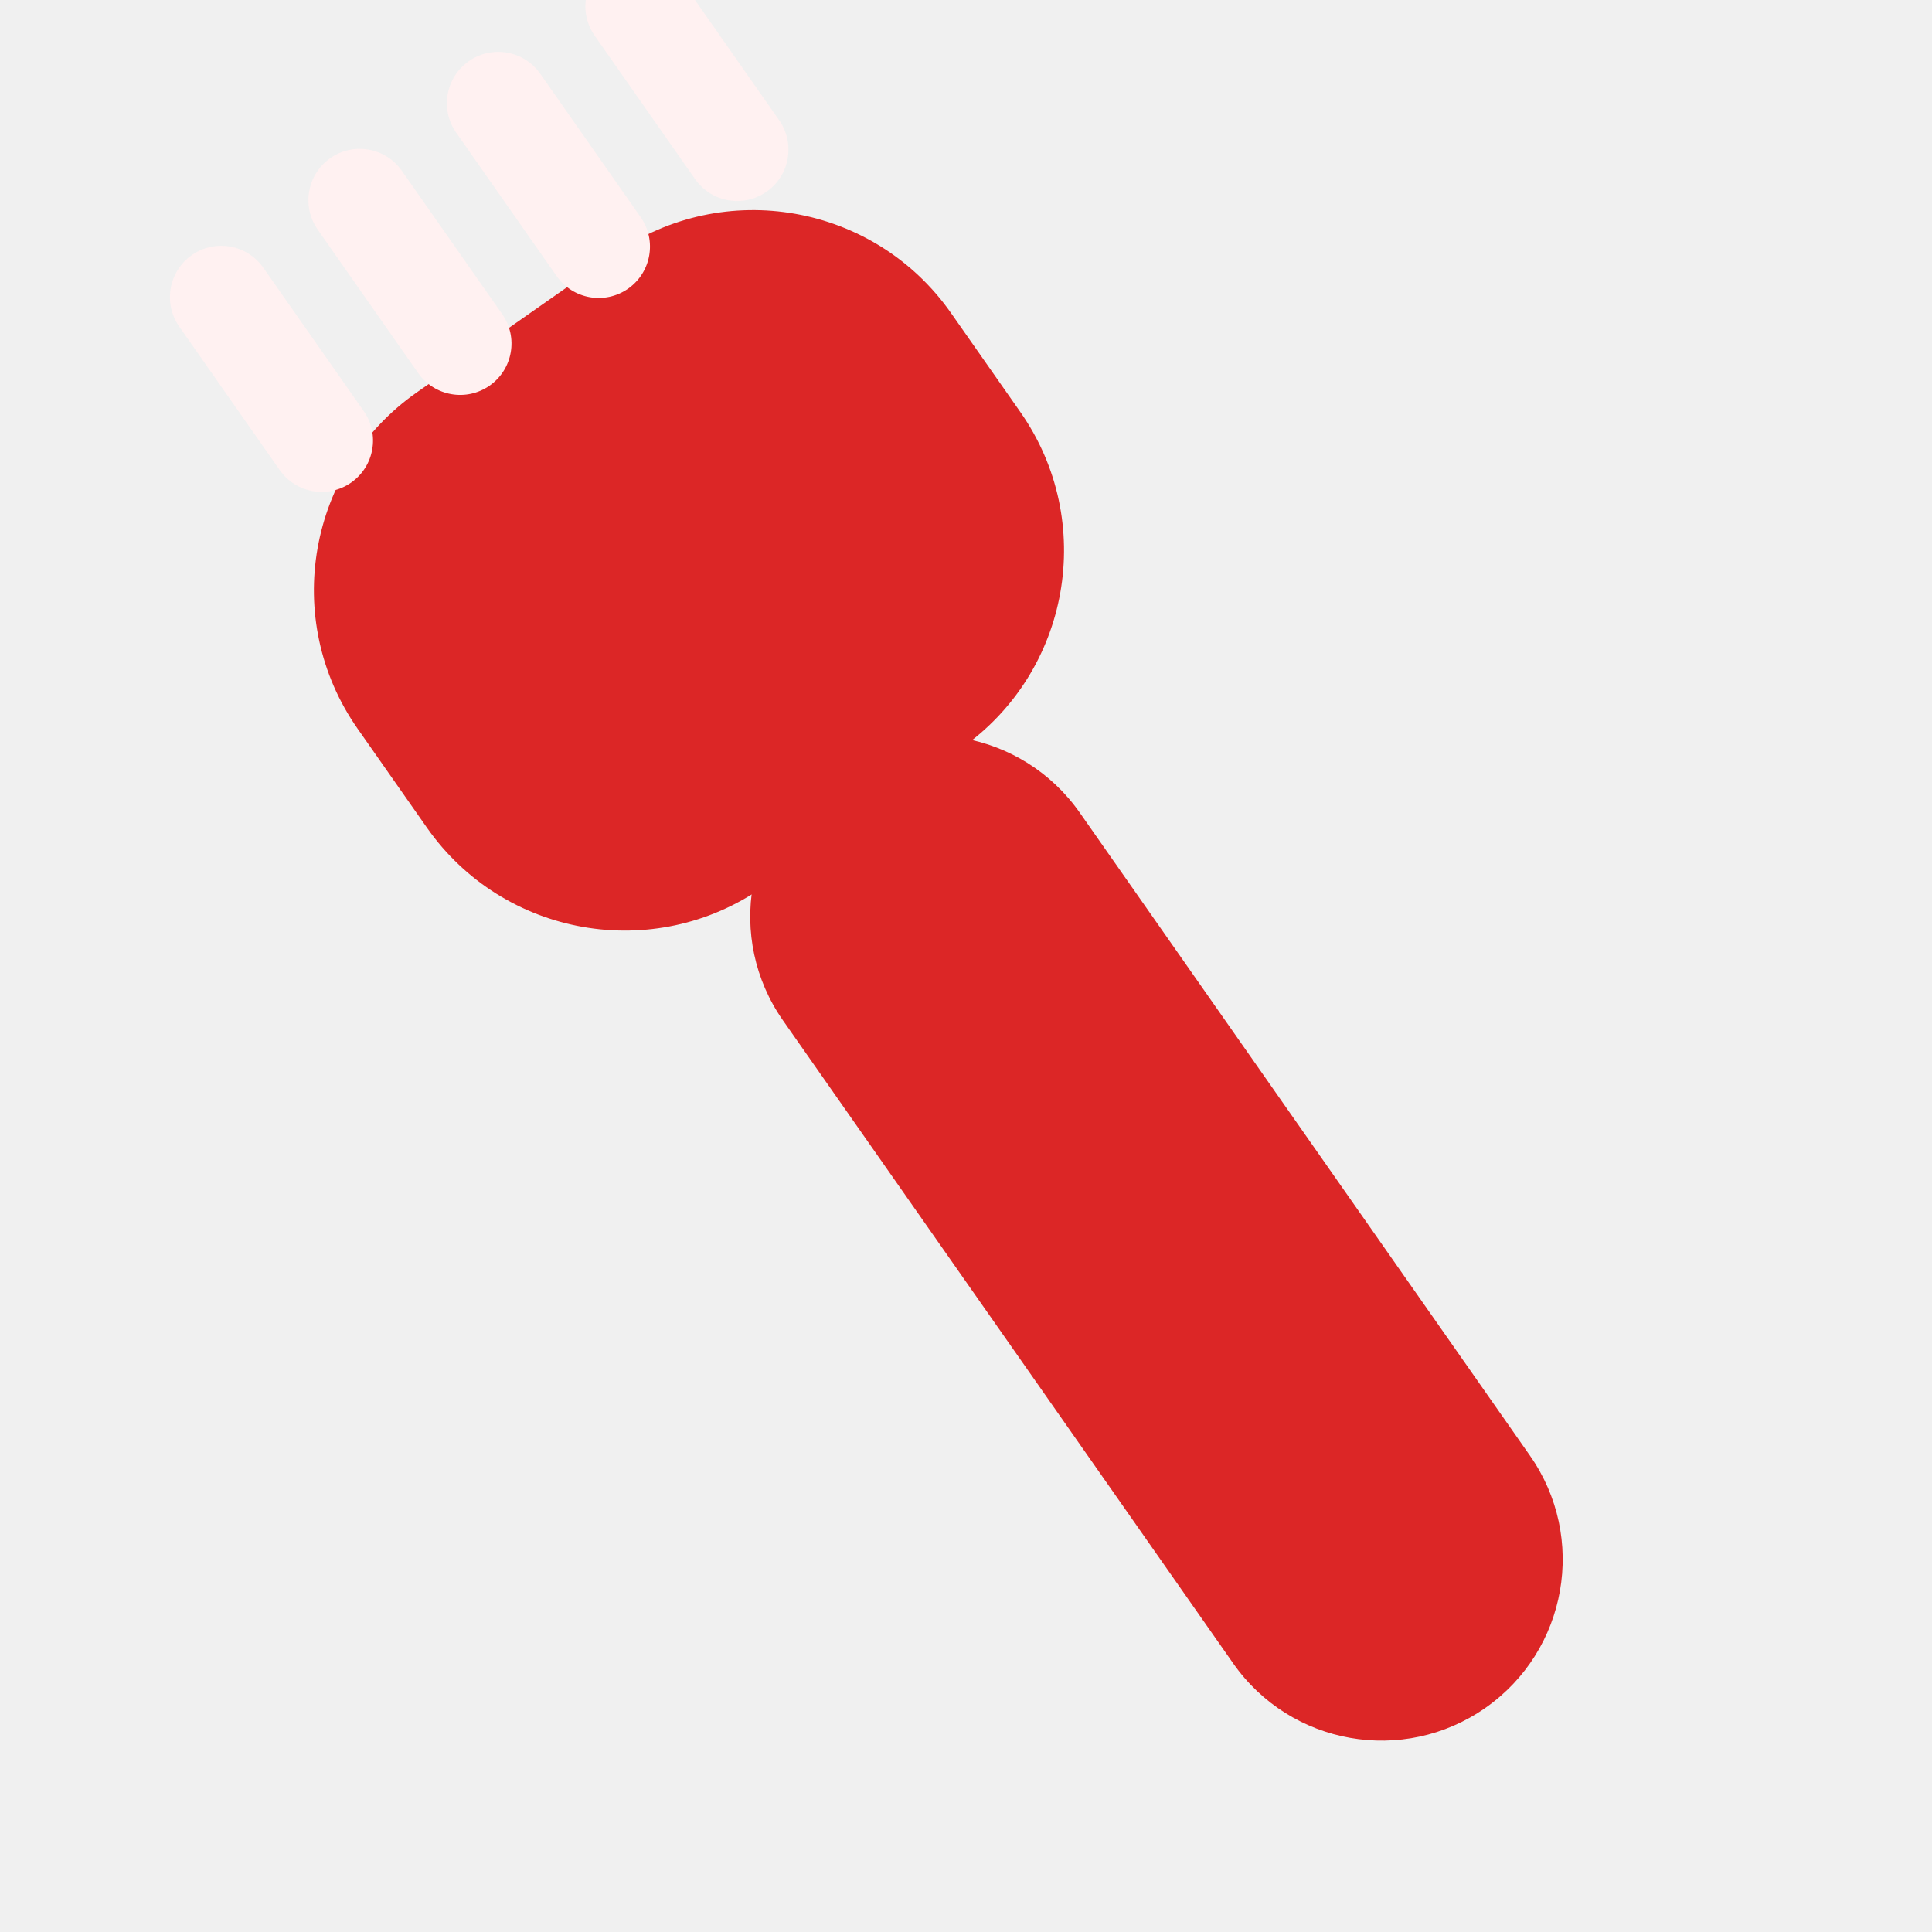
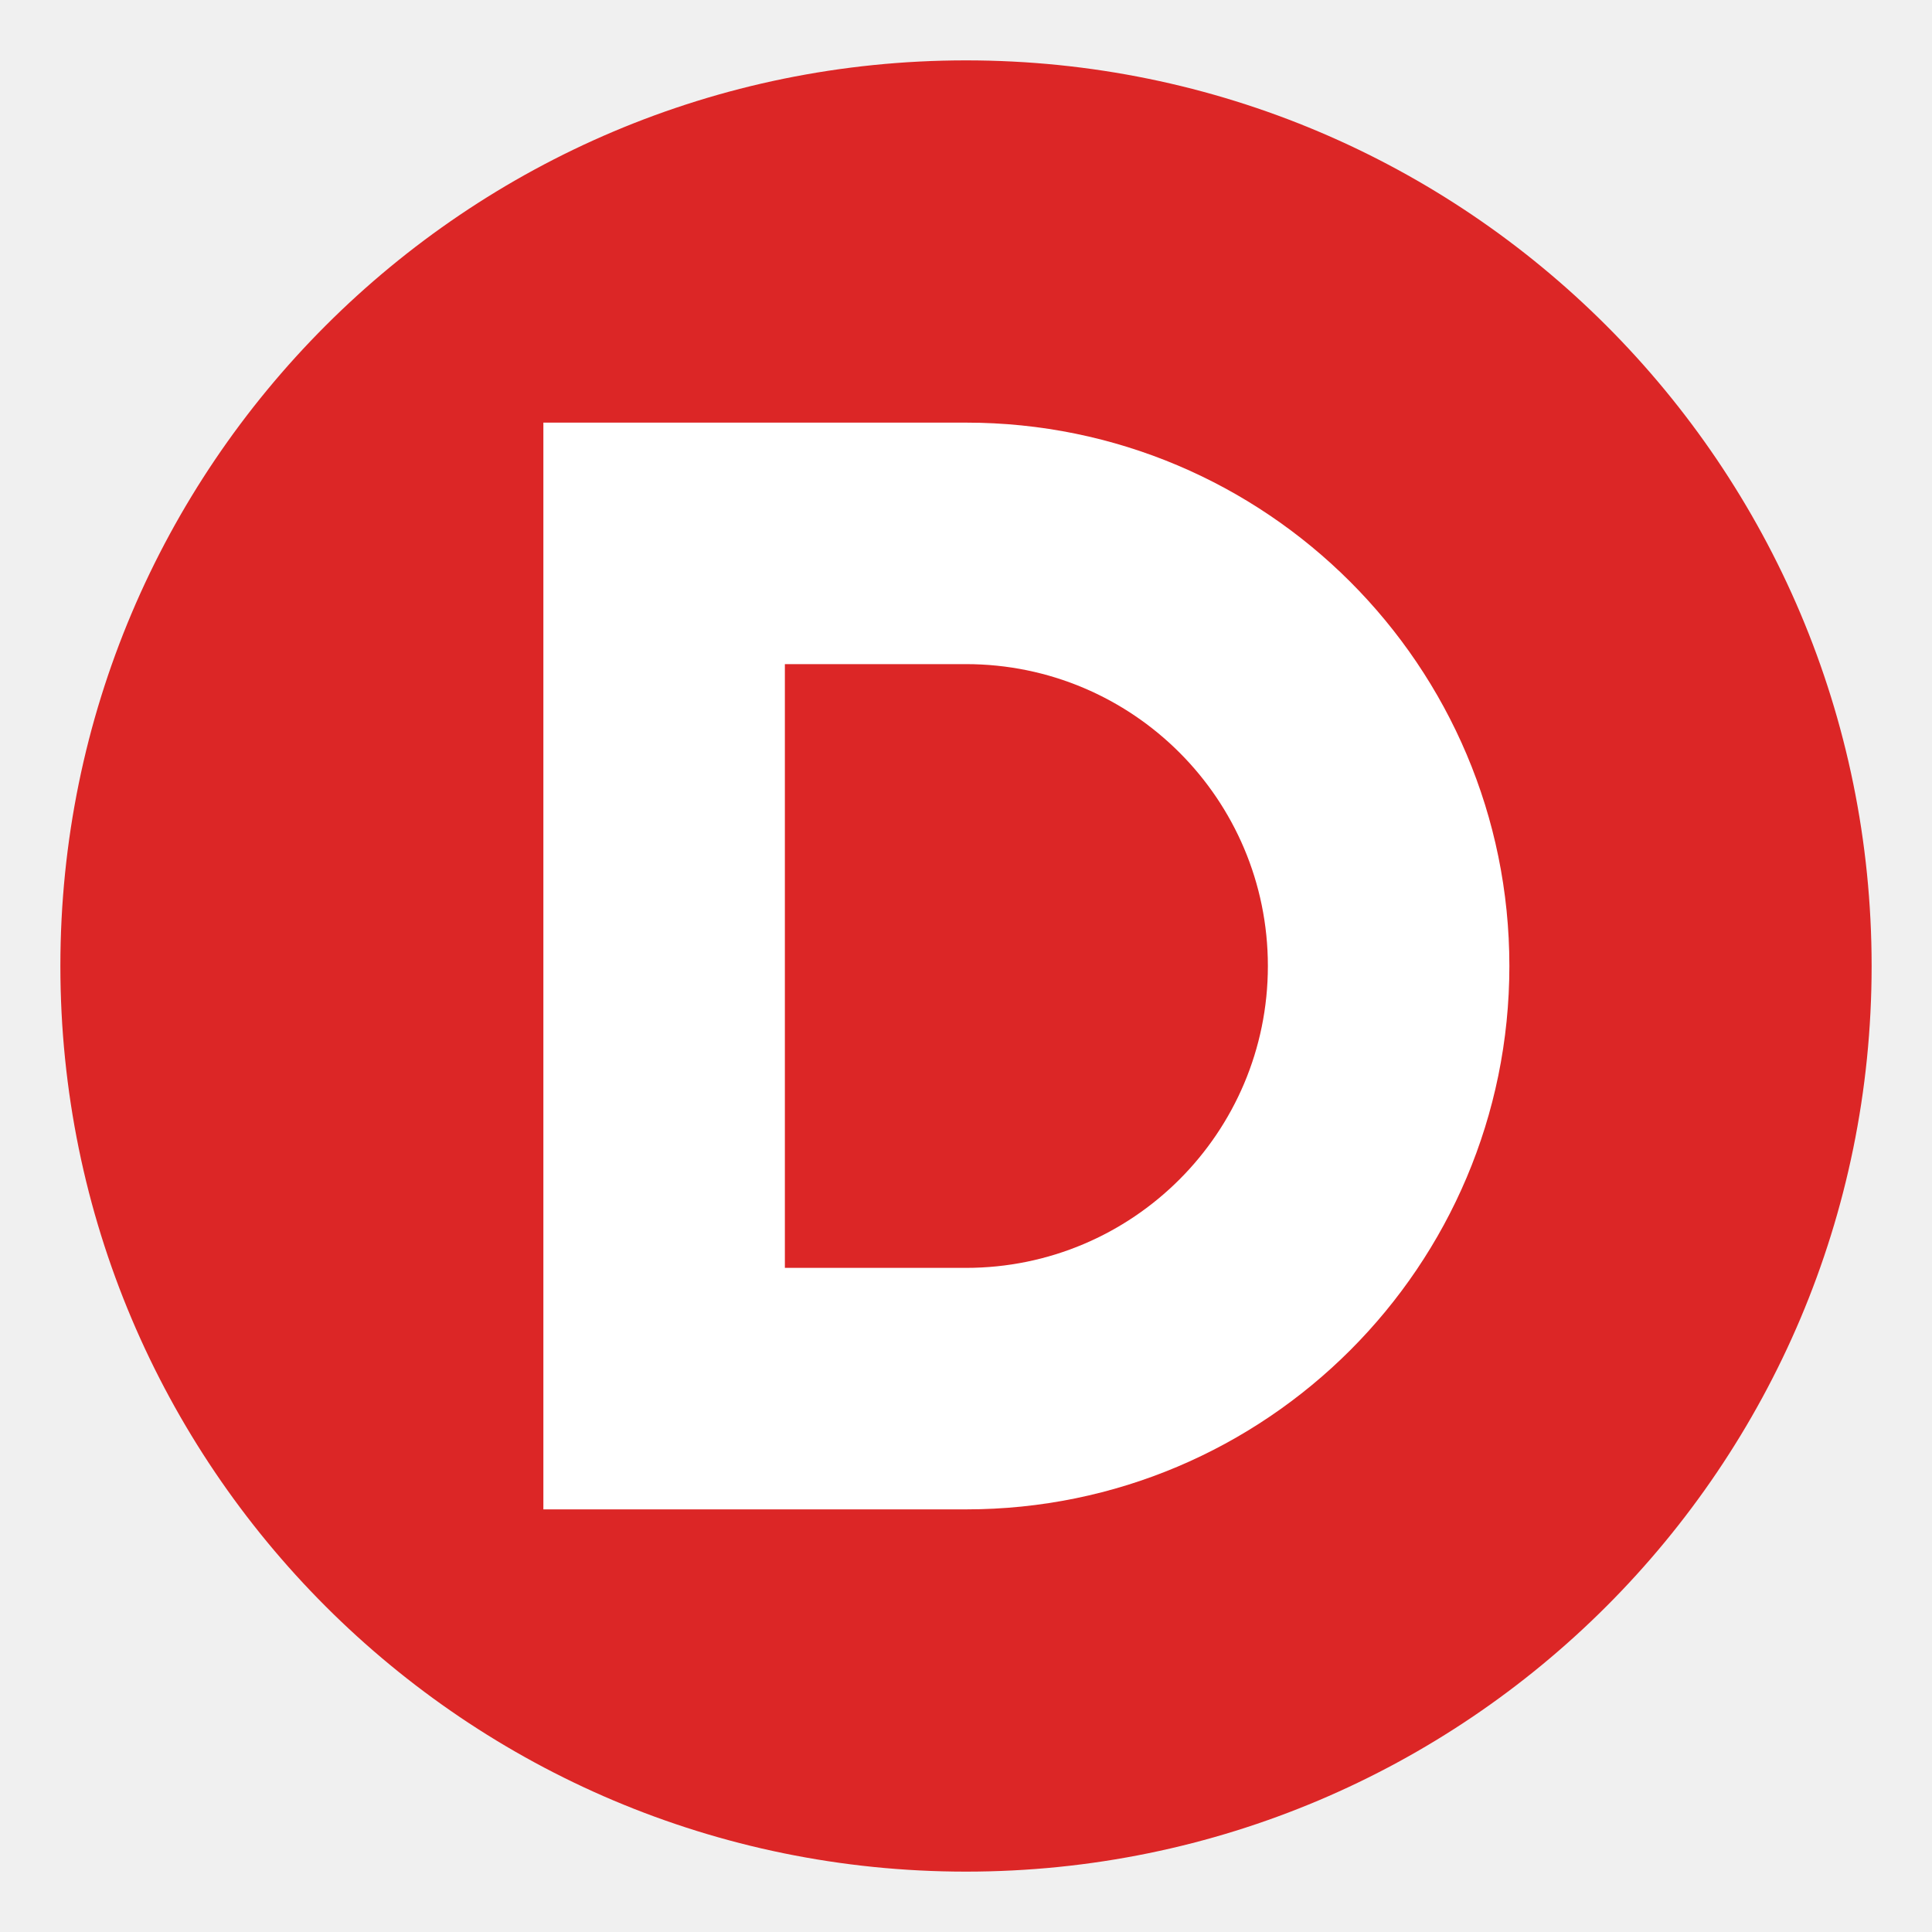
<svg xmlns="http://www.w3.org/2000/svg" viewBox="0 0 32 32">
-   <g transform="rotate(-35 16 16)">
-     <rect x="13" y="12" width="6" height="19" rx="3" fill="#DC2626" />
-     <rect x="10" y="3" width="12" height="10" rx="4" fill="#DC2626" />
-     <rect x="11.4" y="-1" width="1.7" height="4.6" rx="0.85" fill="#FFF1F1" />
-     <rect x="14.2" y="-1" width="1.7" height="4.6" rx="0.85" fill="#FFF1F1" />
-     <rect x="17" y="-1" width="1.7" height="4.6" rx="0.85" fill="#FFF1F1" />
-     <rect x="19.8" y="-1" width="1.7" height="4.6" rx="0.85" fill="#FFF1F1" />
-   </g>
+   <circle cx="16" cy="16" r="15" fill="#DC2626" />
+   <path fill-rule="evenodd" fill="#FFFFFF" d="M9,7 L16,7 A9,9 0 0 1 16,25 L9,25 Z        M13,11 L16,11 A5,5 0 0 1 16,21 L13,21 Z" />
</svg>
